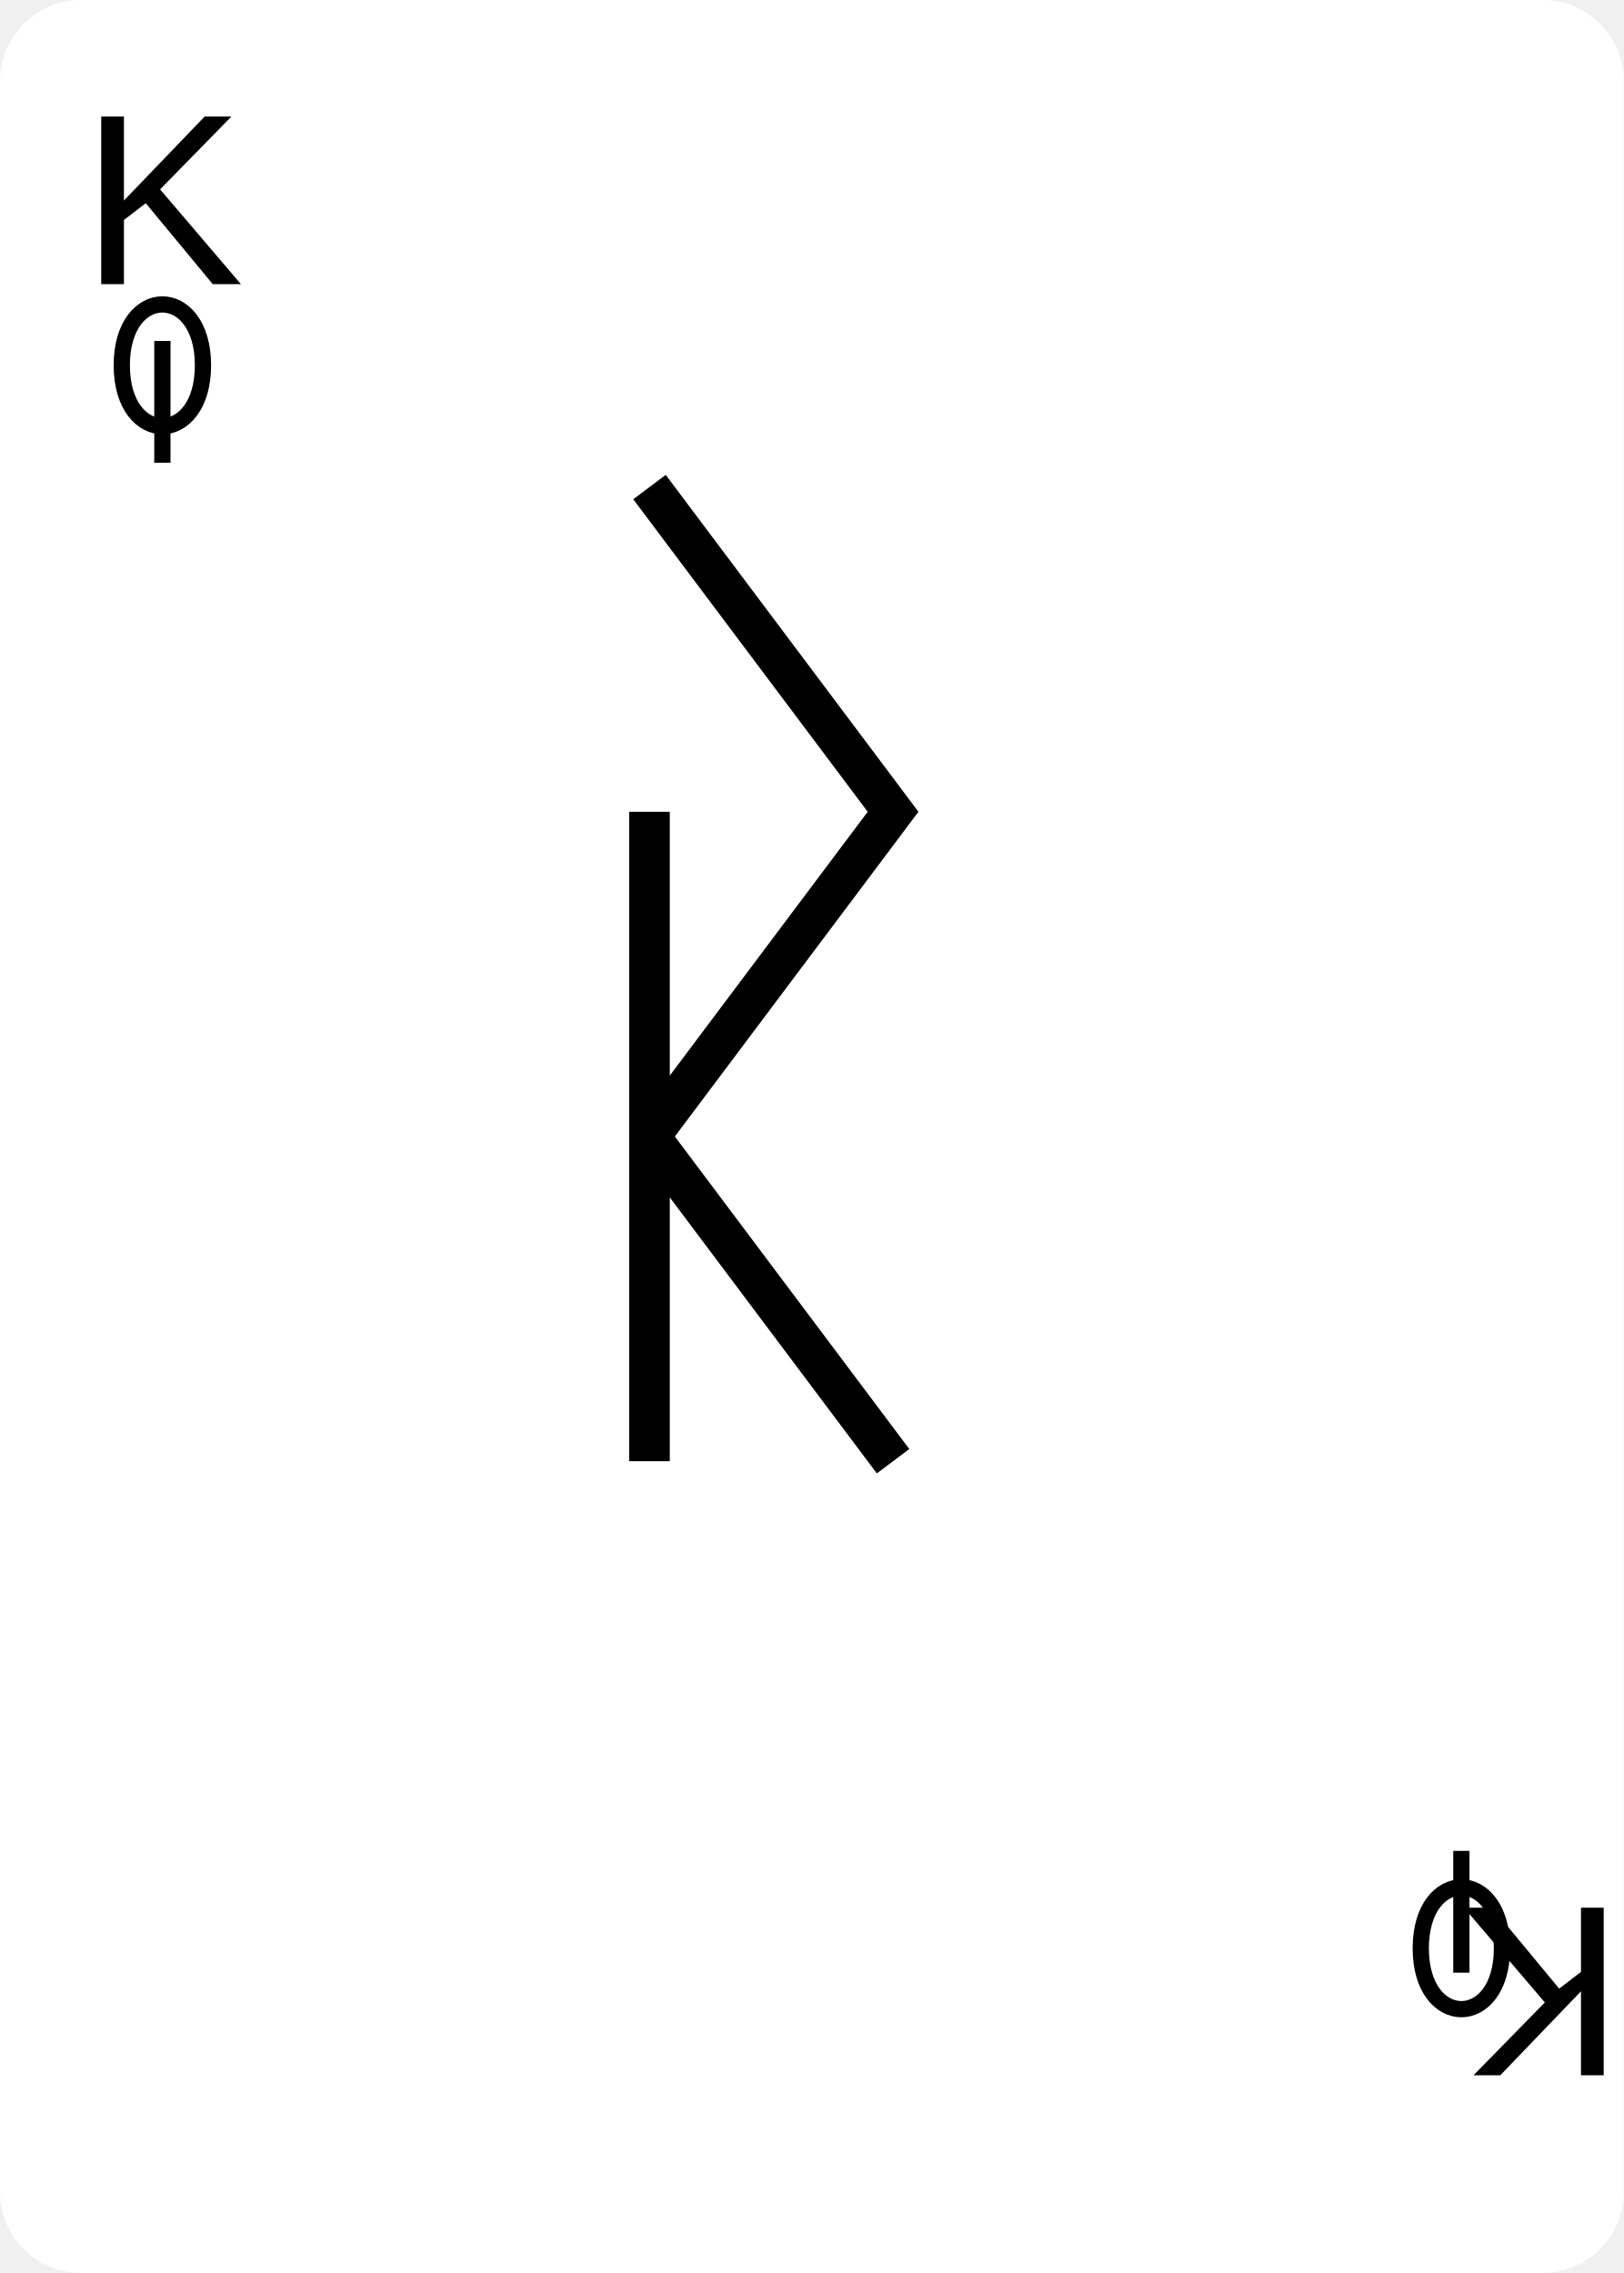
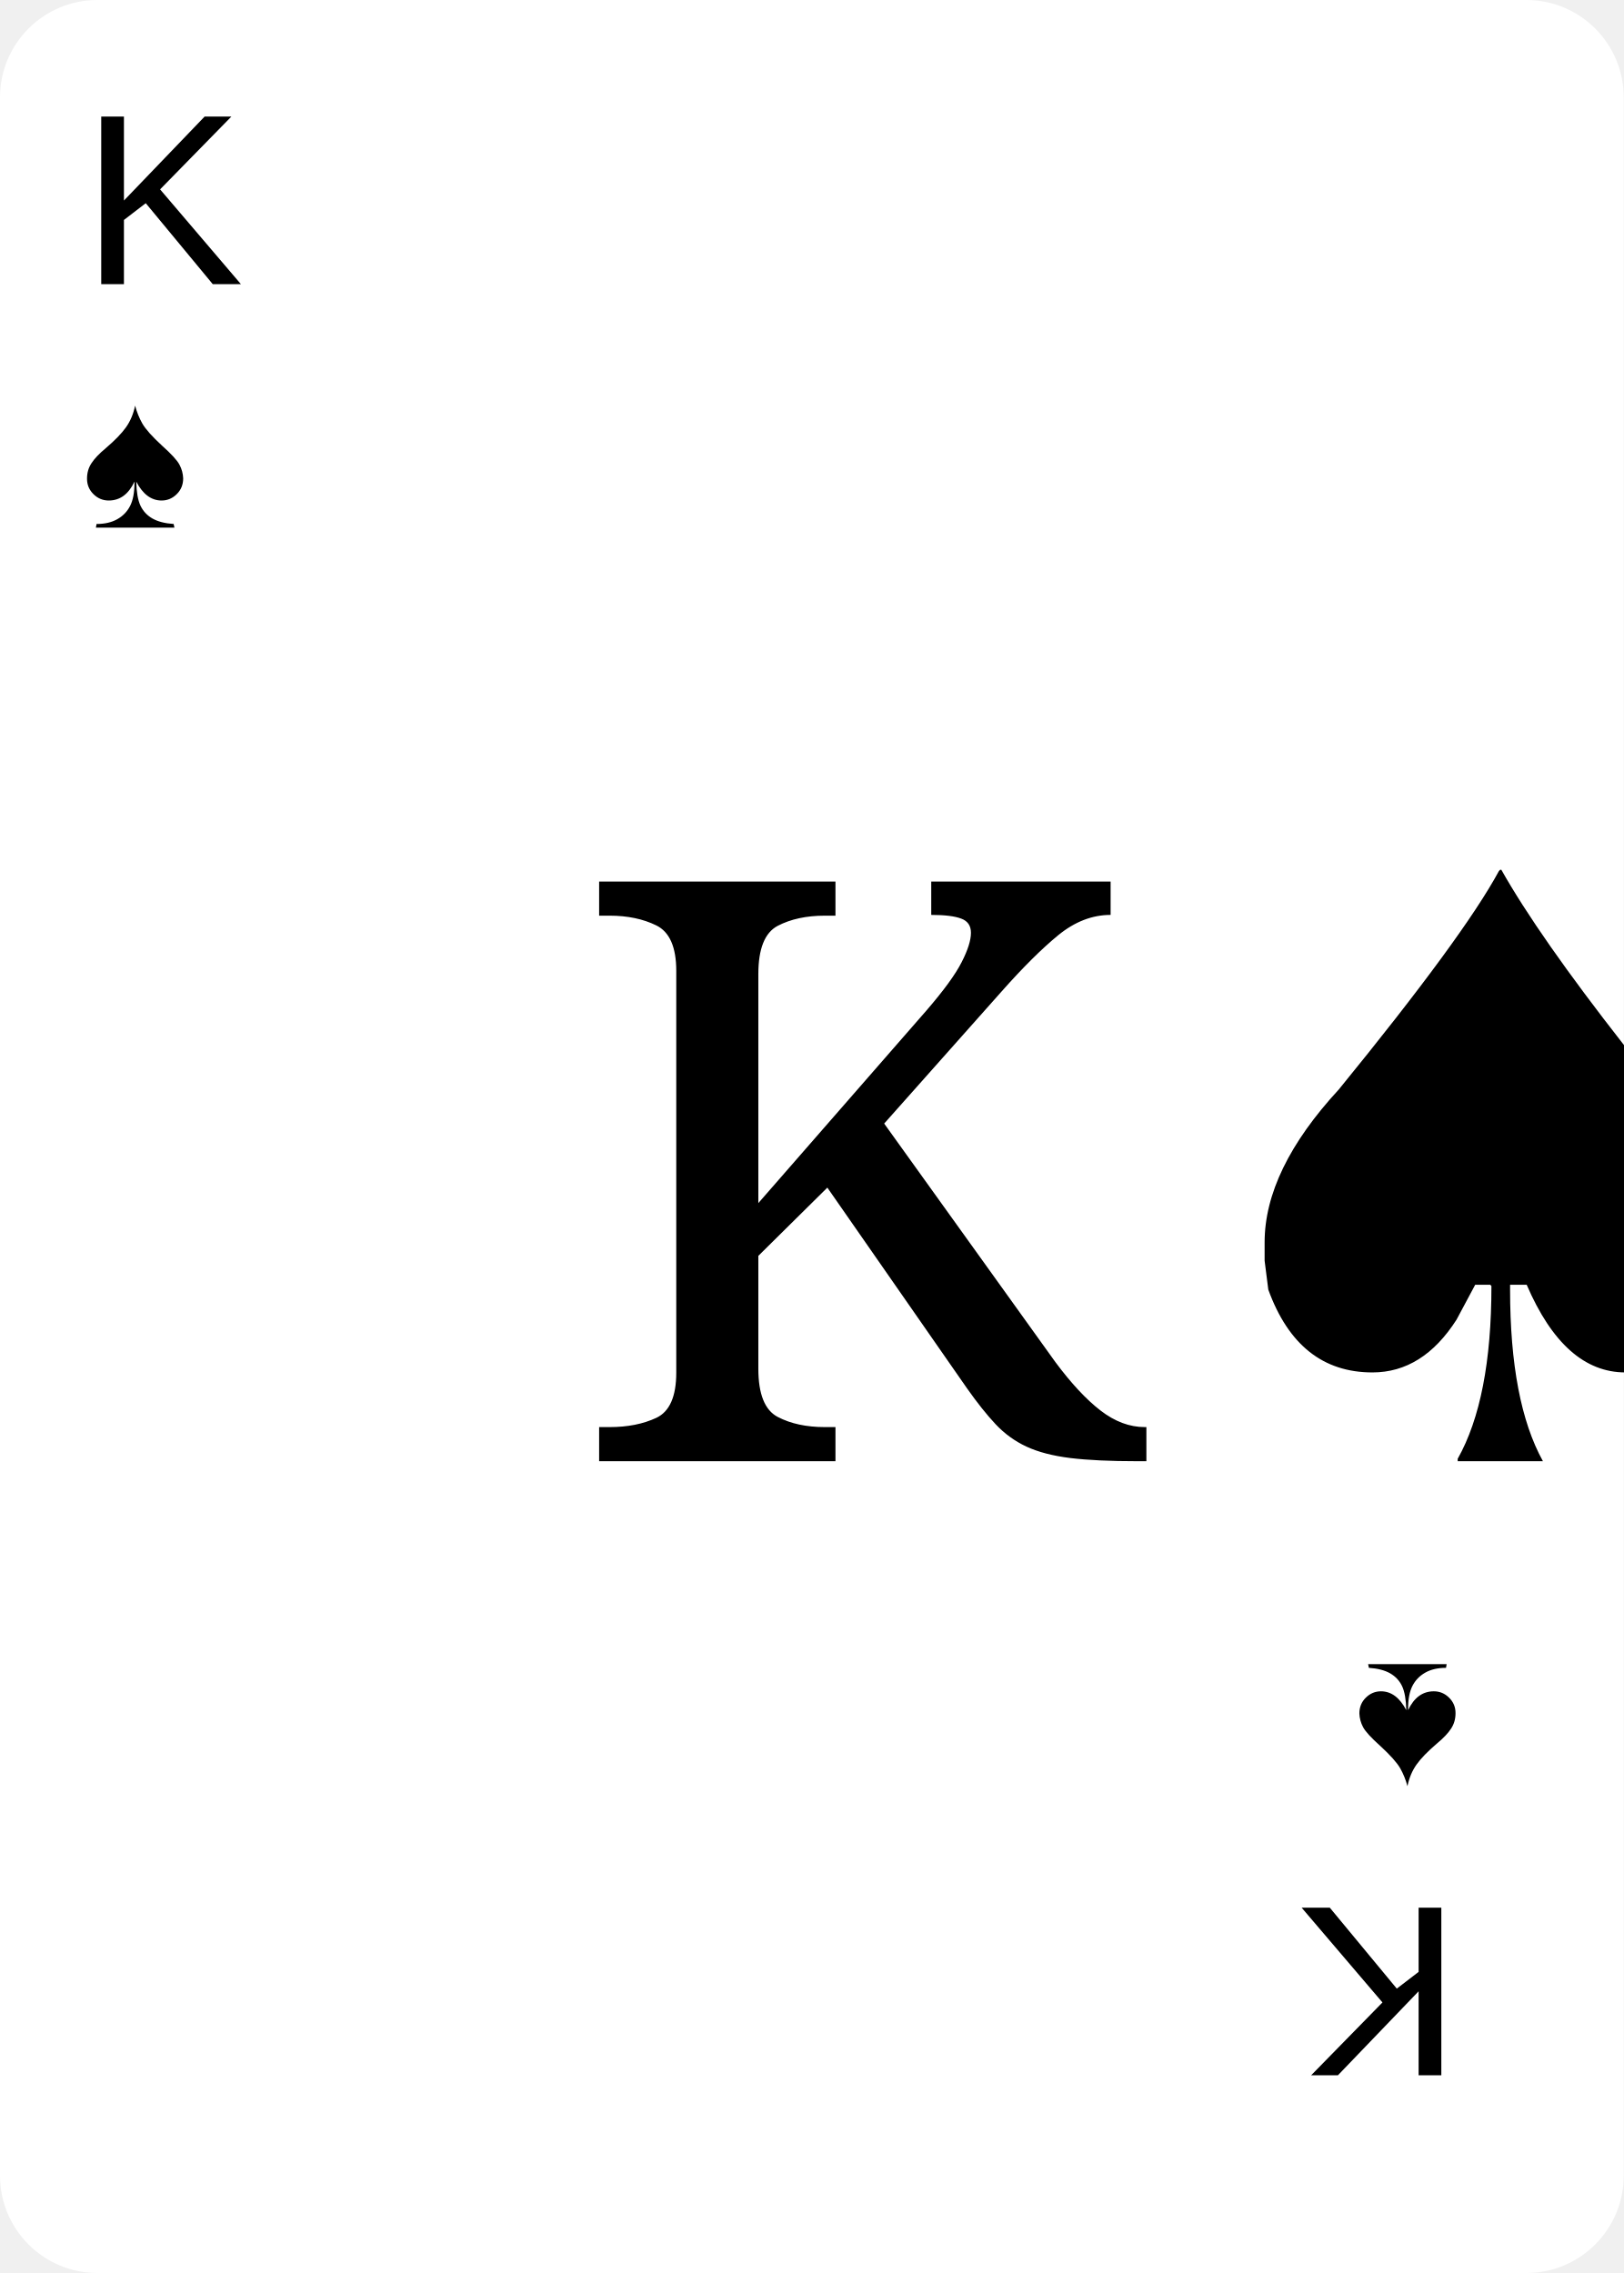
<svg xmlns="http://www.w3.org/2000/svg" viewBox="0 0 200 280">
-   <rect width="200" height="280" fill="#fff" rx="10" />
-   <path d="M20 20h160v240H20z" fill="none" />
+   <rect width="200" height="280" rx="12" fill="white" />
  <text x="10" y="35" font-family="Arial" font-size="30" fill="black">K</text>
-   <path d="M15 45 C 15 35, 25 35, 25 45 C 25 55, 15 55, 15 45 M20 42v15" stroke="black" stroke-width="2" fill="none" />
-   <text x="170" y="265" font-family="Arial" font-size="30" fill="black" transform="rotate(180 185 250)">K</text>
-   <path d="M175 235 C 175 225, 185 225, 185 235 C 185 245, 175 245, 175 235 M180 232v15" stroke="black" stroke-width="2" fill="none" transform="rotate(180 180 237.5)" />
-   <path d="M80 100 v80 M80 140 l30-40 l-30-40 M80 140 l30 40" stroke="black" stroke-width="5" fill="none" />
+   <text x="10" y="65" font-family="Arial" font-size="25" fill="black">♠</text>
+   <text x="70" y="180" font-family="serif" font-size="100">K♠</text>
+   <text x="160" y="255" font-family="Arial" font-size="30" fill="black" transform="rotate(180 170 245)">K</text>
+   <text x="160" y="225" font-family="Arial" font-size="25" fill="black" transform="rotate(180 170 215)">♠</text>
</svg>
